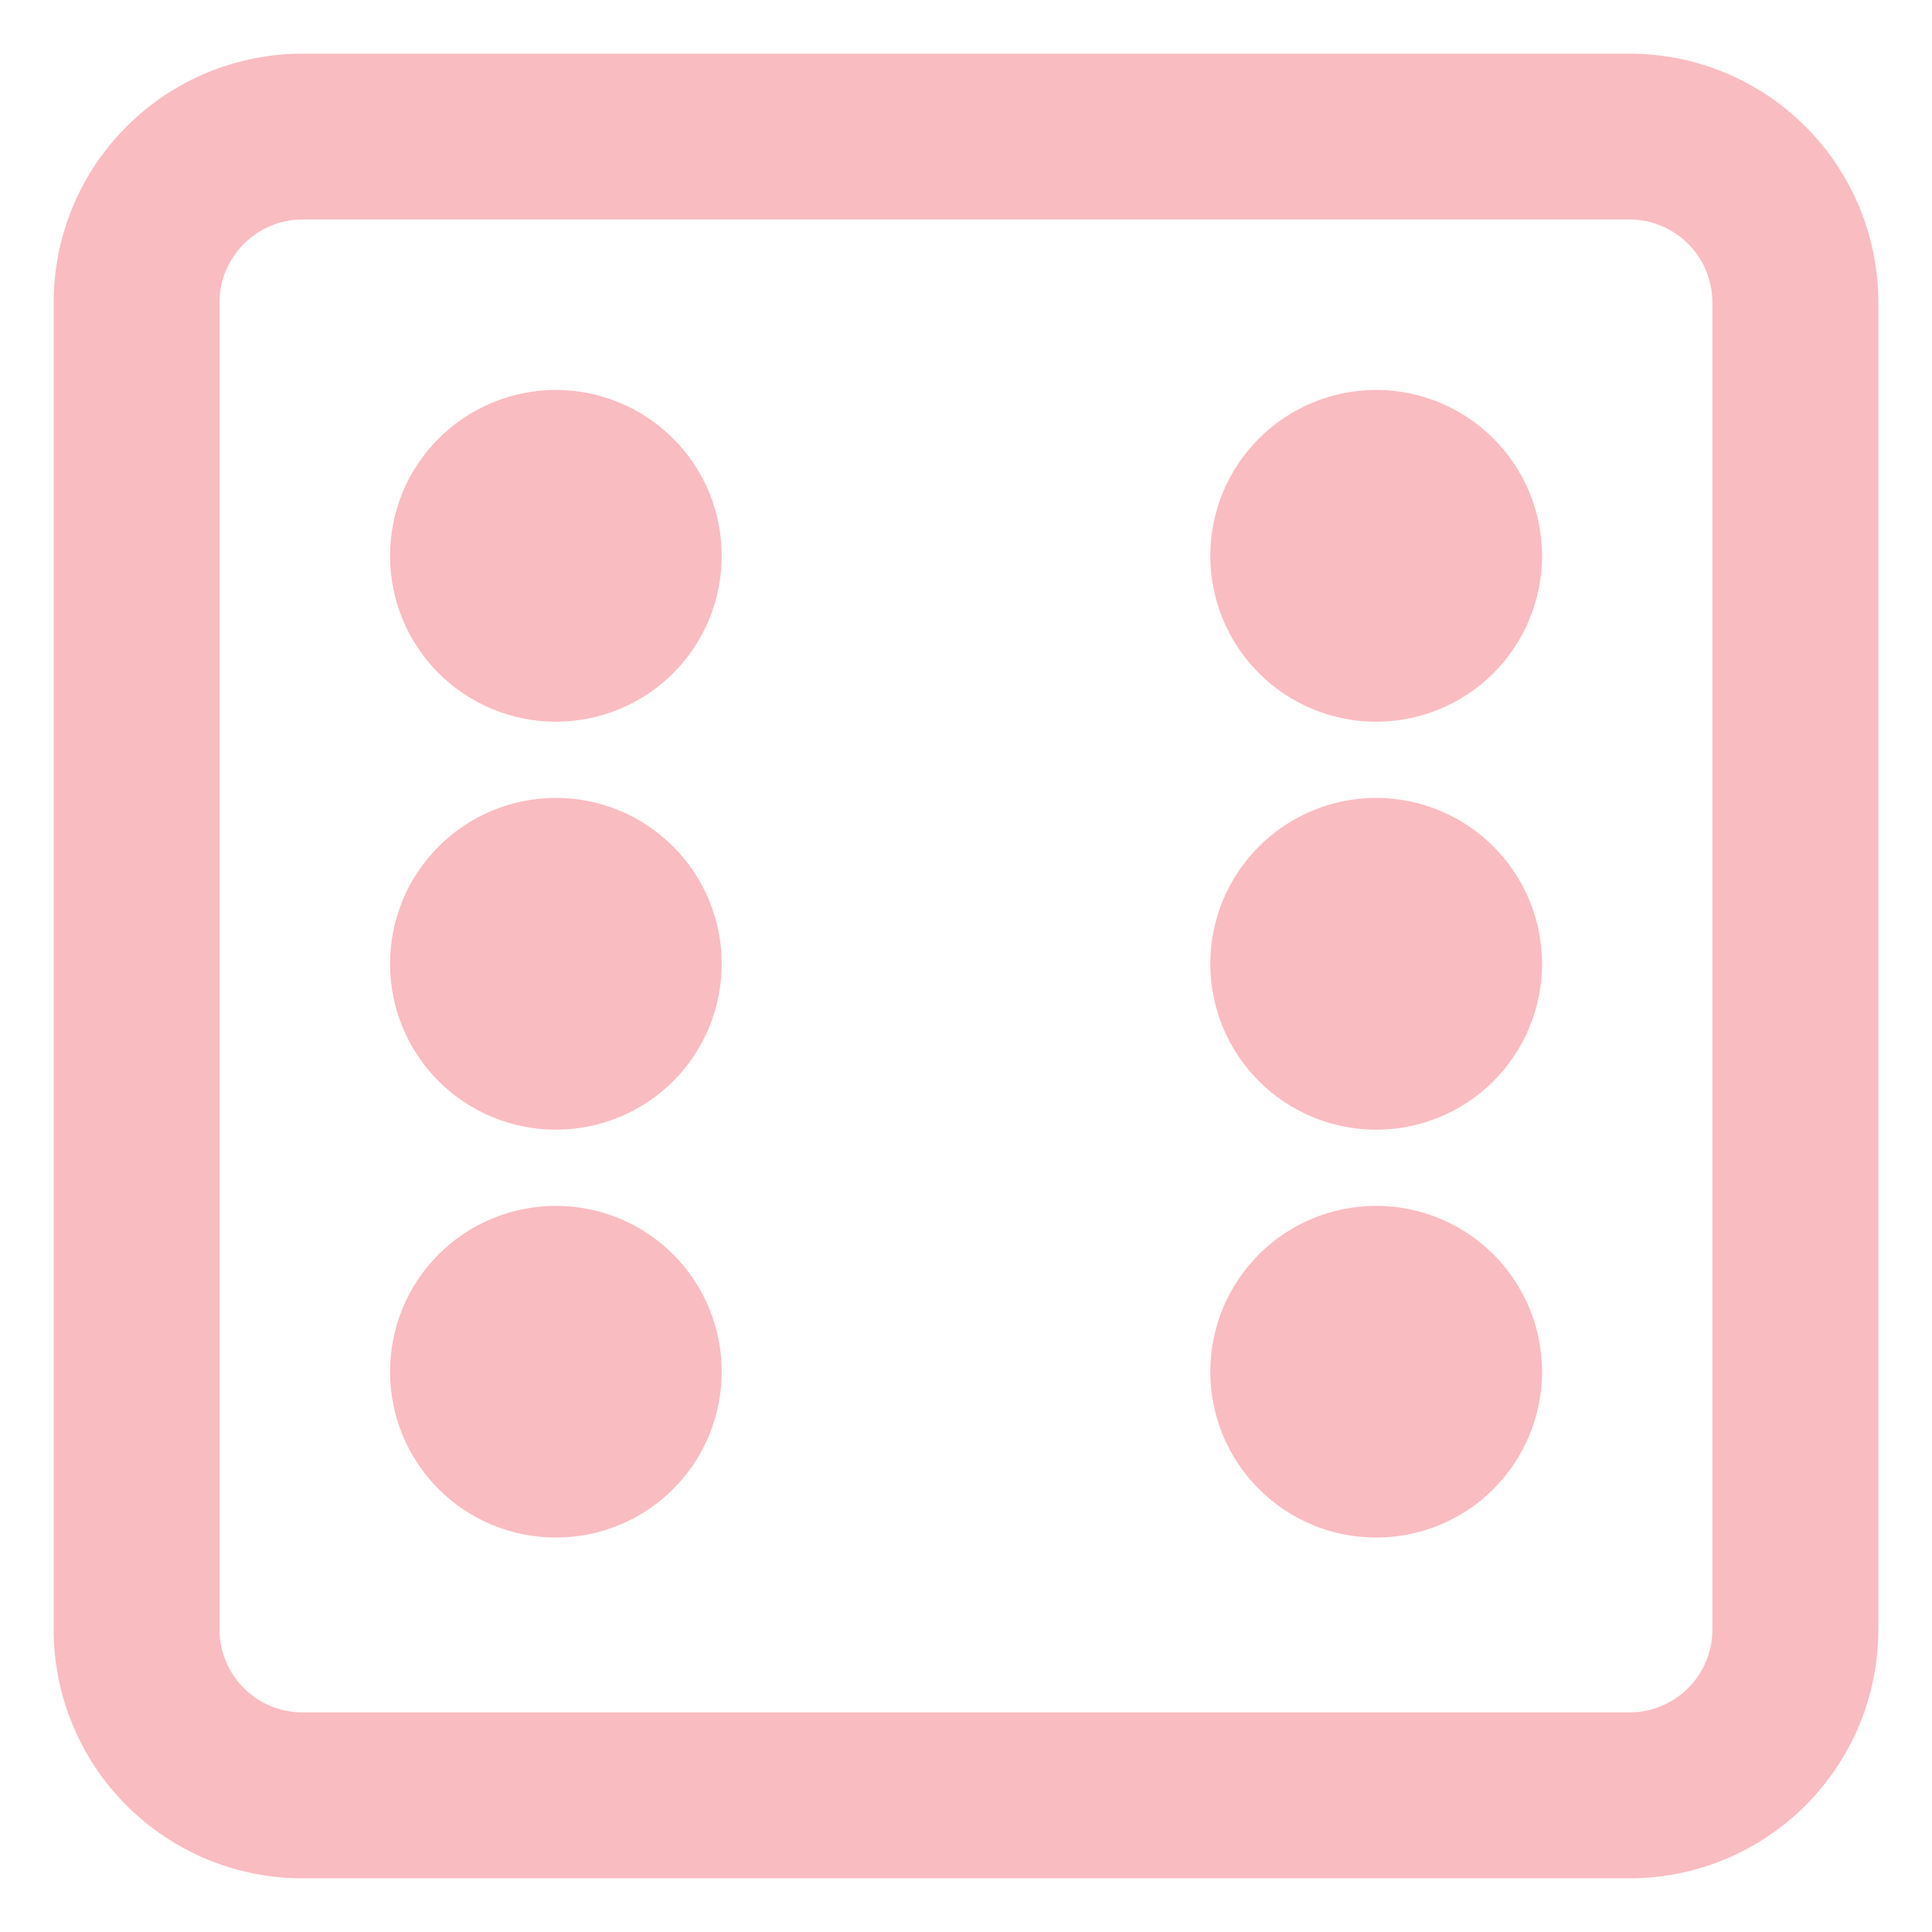
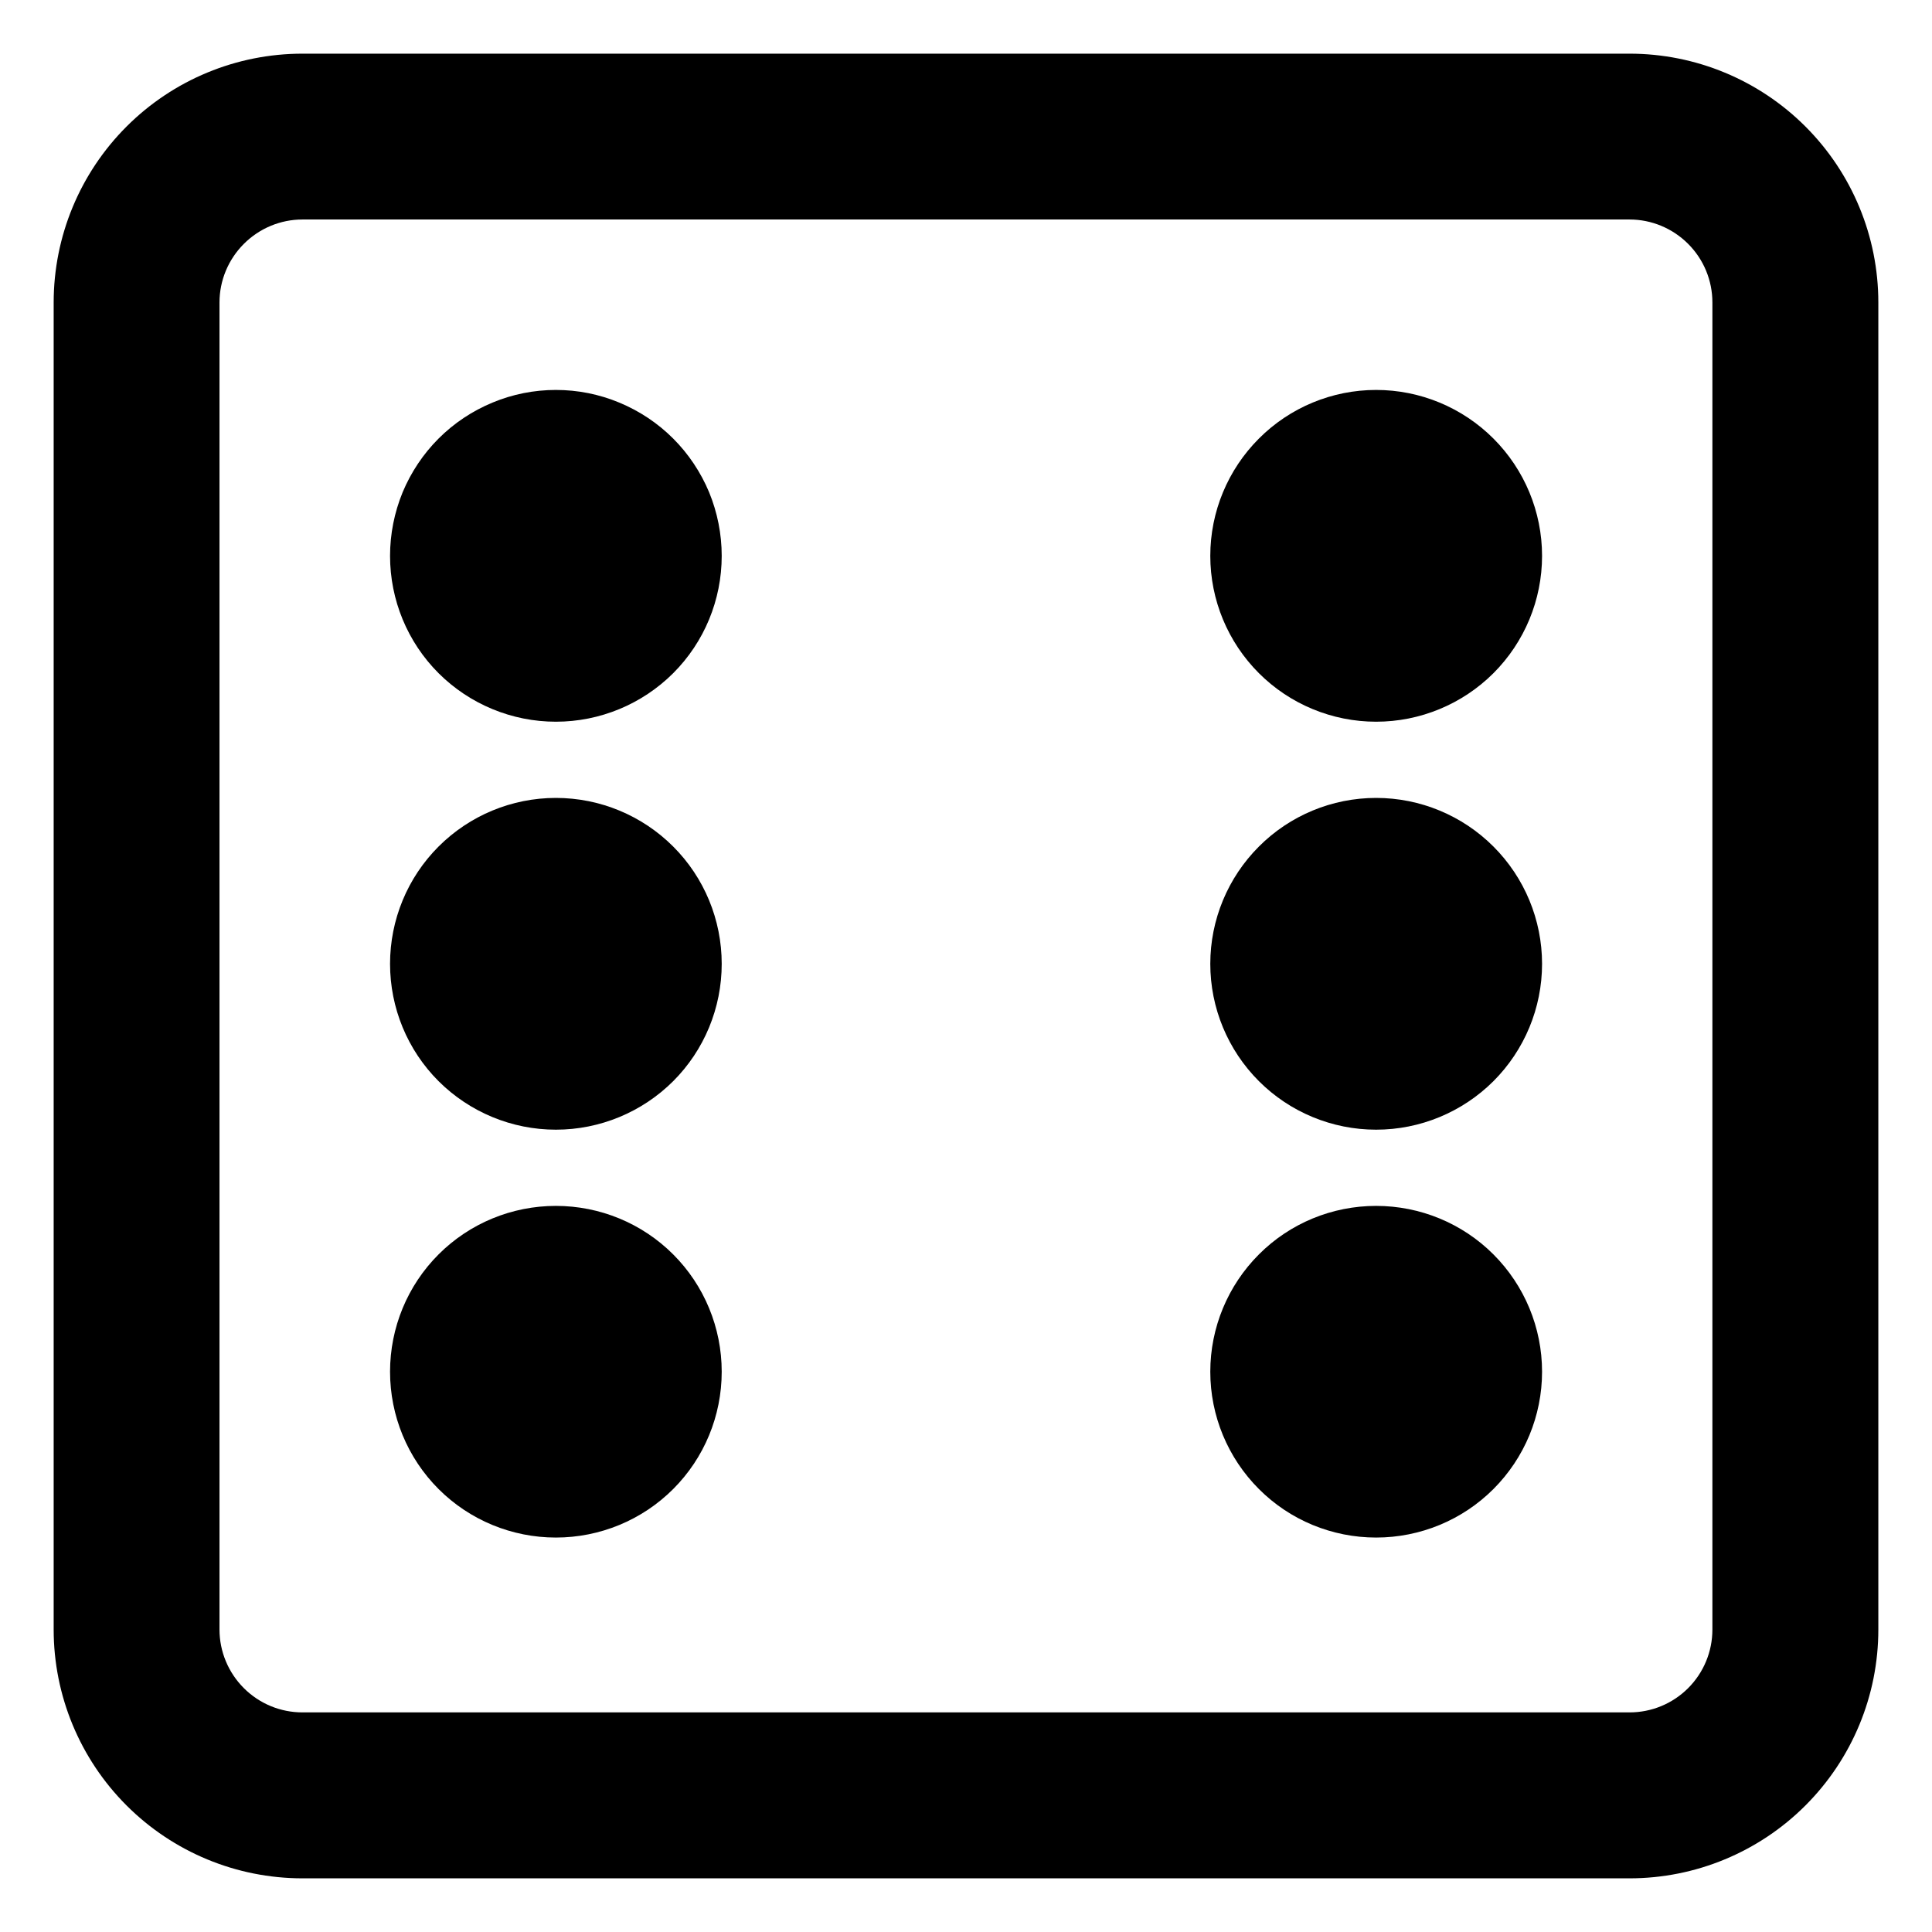
<svg xmlns="http://www.w3.org/2000/svg" width="18" height="18" viewBox="0 0 18 18" fill="none">
-   <path d="M12.821 3.633C12.411 3.633 12.018 3.796 11.729 4.086C11.439 4.376 11.276 4.769 11.276 5.179C11.276 5.589 11.439 5.982 11.729 6.272C12.018 6.561 12.411 6.724 12.821 6.724C13.231 6.724 13.624 6.561 13.914 6.272C14.204 5.982 14.367 5.589 14.367 5.179C14.367 4.769 14.204 4.376 13.914 4.086C13.624 3.796 13.231 3.633 12.821 3.633ZM11.276 12.78C11.276 12.37 11.439 11.977 11.729 11.687C12.018 11.397 12.411 11.235 12.821 11.235C13.231 11.235 13.624 11.397 13.914 11.687C14.204 11.977 14.367 12.37 14.367 12.78C14.367 13.19 14.204 13.583 13.914 13.873C13.624 14.163 13.231 14.325 12.821 14.325C12.411 14.325 12.018 14.163 11.729 13.873C11.439 13.583 11.276 13.19 11.276 12.78ZM5.179 11.235C4.769 11.235 4.376 11.397 4.086 11.687C3.796 11.977 3.634 12.37 3.634 12.78C3.634 13.19 3.796 13.583 4.086 13.873C4.376 14.163 4.769 14.325 5.179 14.325C5.589 14.325 5.982 14.163 6.272 13.873C6.562 13.583 6.724 13.19 6.724 12.78C6.724 12.37 6.562 11.977 6.272 11.687C5.982 11.397 5.589 11.235 5.179 11.235ZM3.634 5.179C3.634 4.976 3.674 4.775 3.751 4.587C3.829 4.4 3.943 4.229 4.086 4.086C4.23 3.942 4.4 3.829 4.588 3.751C4.775 3.673 4.976 3.633 5.179 3.633C5.382 3.633 5.583 3.673 5.77 3.751C5.958 3.829 6.128 3.942 6.272 4.086C6.415 4.229 6.529 4.4 6.607 4.587C6.684 4.775 6.724 4.976 6.724 5.179C6.724 5.589 6.562 5.982 6.272 6.272C5.982 6.561 5.589 6.724 5.179 6.724C4.769 6.724 4.376 6.561 4.086 6.272C3.796 5.982 3.634 5.589 3.634 5.179ZM12.821 7.434C12.411 7.434 12.018 7.597 11.729 7.887C11.439 8.177 11.276 8.57 11.276 8.98C11.276 9.39 11.439 9.783 11.729 10.073C12.018 10.362 12.411 10.525 12.821 10.525C13.231 10.525 13.624 10.362 13.914 10.073C14.204 9.783 14.367 9.39 14.367 8.98C14.367 8.57 14.204 8.177 13.914 7.887C13.624 7.597 13.231 7.434 12.821 7.434ZM3.634 8.98C3.634 8.57 3.796 8.177 4.086 7.887C4.376 7.597 4.769 7.434 5.179 7.434C5.589 7.434 5.982 7.597 6.272 7.887C6.562 8.177 6.724 8.57 6.724 8.98C6.724 9.39 6.562 9.783 6.272 10.073C5.982 10.362 5.589 10.525 5.179 10.525C4.769 10.525 4.376 10.362 4.086 10.073C3.796 9.783 3.634 9.39 3.634 8.98Z" fill="#F9BCC1" />
-   <path fill-rule="evenodd" clip-rule="evenodd" d="M2.818 0.5C2.203 0.5 1.614 0.744 1.179 1.179C0.744 1.614 0.5 2.203 0.5 2.818V15.182C0.5 15.797 0.744 16.386 1.179 16.821C1.614 17.256 2.203 17.5 2.818 17.5H15.182C15.797 17.5 16.386 17.256 16.821 16.821C17.256 16.386 17.5 15.797 17.5 15.182V2.818C17.5 2.203 17.256 1.614 16.821 1.179C16.386 0.744 15.797 0.5 15.182 0.5H2.818ZM15.182 2.045H2.818C2.613 2.045 2.417 2.127 2.272 2.272C2.127 2.417 2.045 2.613 2.045 2.818V15.182C2.045 15.387 2.127 15.583 2.272 15.728C2.417 15.873 2.613 15.954 2.818 15.954H15.182C15.387 15.954 15.583 15.873 15.728 15.728C15.873 15.583 15.954 15.387 15.954 15.182V2.818C15.954 2.613 15.873 2.417 15.728 2.272C15.583 2.127 15.387 2.045 15.182 2.045Z" fill="#F9BCC1" />
+   <path d="M12.821 3.633C12.411 3.633 12.018 3.796 11.729 4.086C11.439 4.376 11.276 4.769 11.276 5.179C11.276 5.589 11.439 5.982 11.729 6.272C12.018 6.561 12.411 6.724 12.821 6.724C13.231 6.724 13.624 6.561 13.914 6.272C14.204 5.982 14.367 5.589 14.367 5.179C14.367 4.769 14.204 4.376 13.914 4.086C13.624 3.796 13.231 3.633 12.821 3.633ZM11.276 12.78C11.276 12.37 11.439 11.977 11.729 11.687C12.018 11.397 12.411 11.235 12.821 11.235C13.231 11.235 13.624 11.397 13.914 11.687C14.204 11.977 14.367 12.37 14.367 12.78C14.367 13.19 14.204 13.583 13.914 13.873C13.624 14.163 13.231 14.325 12.821 14.325C12.411 14.325 12.018 14.163 11.729 13.873C11.439 13.583 11.276 13.19 11.276 12.78ZM5.179 11.235C4.769 11.235 4.376 11.397 4.086 11.687C3.796 11.977 3.634 12.37 3.634 12.78C3.634 13.19 3.796 13.583 4.086 13.873C4.376 14.163 4.769 14.325 5.179 14.325C5.589 14.325 5.982 14.163 6.272 13.873C6.562 13.583 6.724 13.19 6.724 12.78C6.724 12.37 6.562 11.977 6.272 11.687C5.982 11.397 5.589 11.235 5.179 11.235ZM3.634 5.179C3.634 4.976 3.674 4.775 3.751 4.587C3.829 4.4 3.943 4.229 4.086 4.086C4.23 3.942 4.4 3.829 4.588 3.751C4.775 3.673 4.976 3.633 5.179 3.633C5.382 3.633 5.583 3.673 5.77 3.751C5.958 3.829 6.128 3.942 6.272 4.086C6.415 4.229 6.529 4.4 6.607 4.587C6.684 4.775 6.724 4.976 6.724 5.179C6.724 5.589 6.562 5.982 6.272 6.272C5.982 6.561 5.589 6.724 5.179 6.724C4.769 6.724 4.376 6.561 4.086 6.272C3.796 5.982 3.634 5.589 3.634 5.179ZM12.821 7.434C12.411 7.434 12.018 7.597 11.729 7.887C11.439 8.177 11.276 8.57 11.276 8.98C11.276 9.39 11.439 9.783 11.729 10.073C12.018 10.362 12.411 10.525 12.821 10.525C13.231 10.525 13.624 10.362 13.914 10.073C14.204 9.783 14.367 9.39 14.367 8.98C14.367 8.57 14.204 8.177 13.914 7.887C13.624 7.597 13.231 7.434 12.821 7.434ZM3.634 8.98C3.634 8.57 3.796 8.177 4.086 7.887C4.376 7.597 4.769 7.434 5.179 7.434C5.589 7.434 5.982 7.597 6.272 7.887C6.562 8.177 6.724 8.57 6.724 8.98C6.724 9.39 6.562 9.783 6.272 10.073C5.982 10.362 5.589 10.525 5.179 10.525C4.769 10.525 4.376 10.362 4.086 10.073C3.796 9.783 3.634 9.39 3.634 8.98Z" fill="currentColor" />
+   <path fill-rule="evenodd" clip-rule="evenodd" d="M2.818 0.5C2.203 0.5 1.614 0.744 1.179 1.179C0.744 1.614 0.5 2.203 0.5 2.818V15.182C0.5 15.797 0.744 16.386 1.179 16.821C1.614 17.256 2.203 17.5 2.818 17.5H15.182C15.797 17.5 16.386 17.256 16.821 16.821C17.256 16.386 17.5 15.797 17.5 15.182V2.818C17.5 2.203 17.256 1.614 16.821 1.179C16.386 0.744 15.797 0.5 15.182 0.5H2.818ZM15.182 2.045H2.818C2.613 2.045 2.417 2.127 2.272 2.272C2.127 2.417 2.045 2.613 2.045 2.818V15.182C2.045 15.387 2.127 15.583 2.272 15.728C2.417 15.873 2.613 15.954 2.818 15.954H15.182C15.387 15.954 15.583 15.873 15.728 15.728C15.873 15.583 15.954 15.387 15.954 15.182V2.818C15.954 2.613 15.873 2.417 15.728 2.272C15.583 2.127 15.387 2.045 15.182 2.045Z" fill="currentColor" />
</svg>
